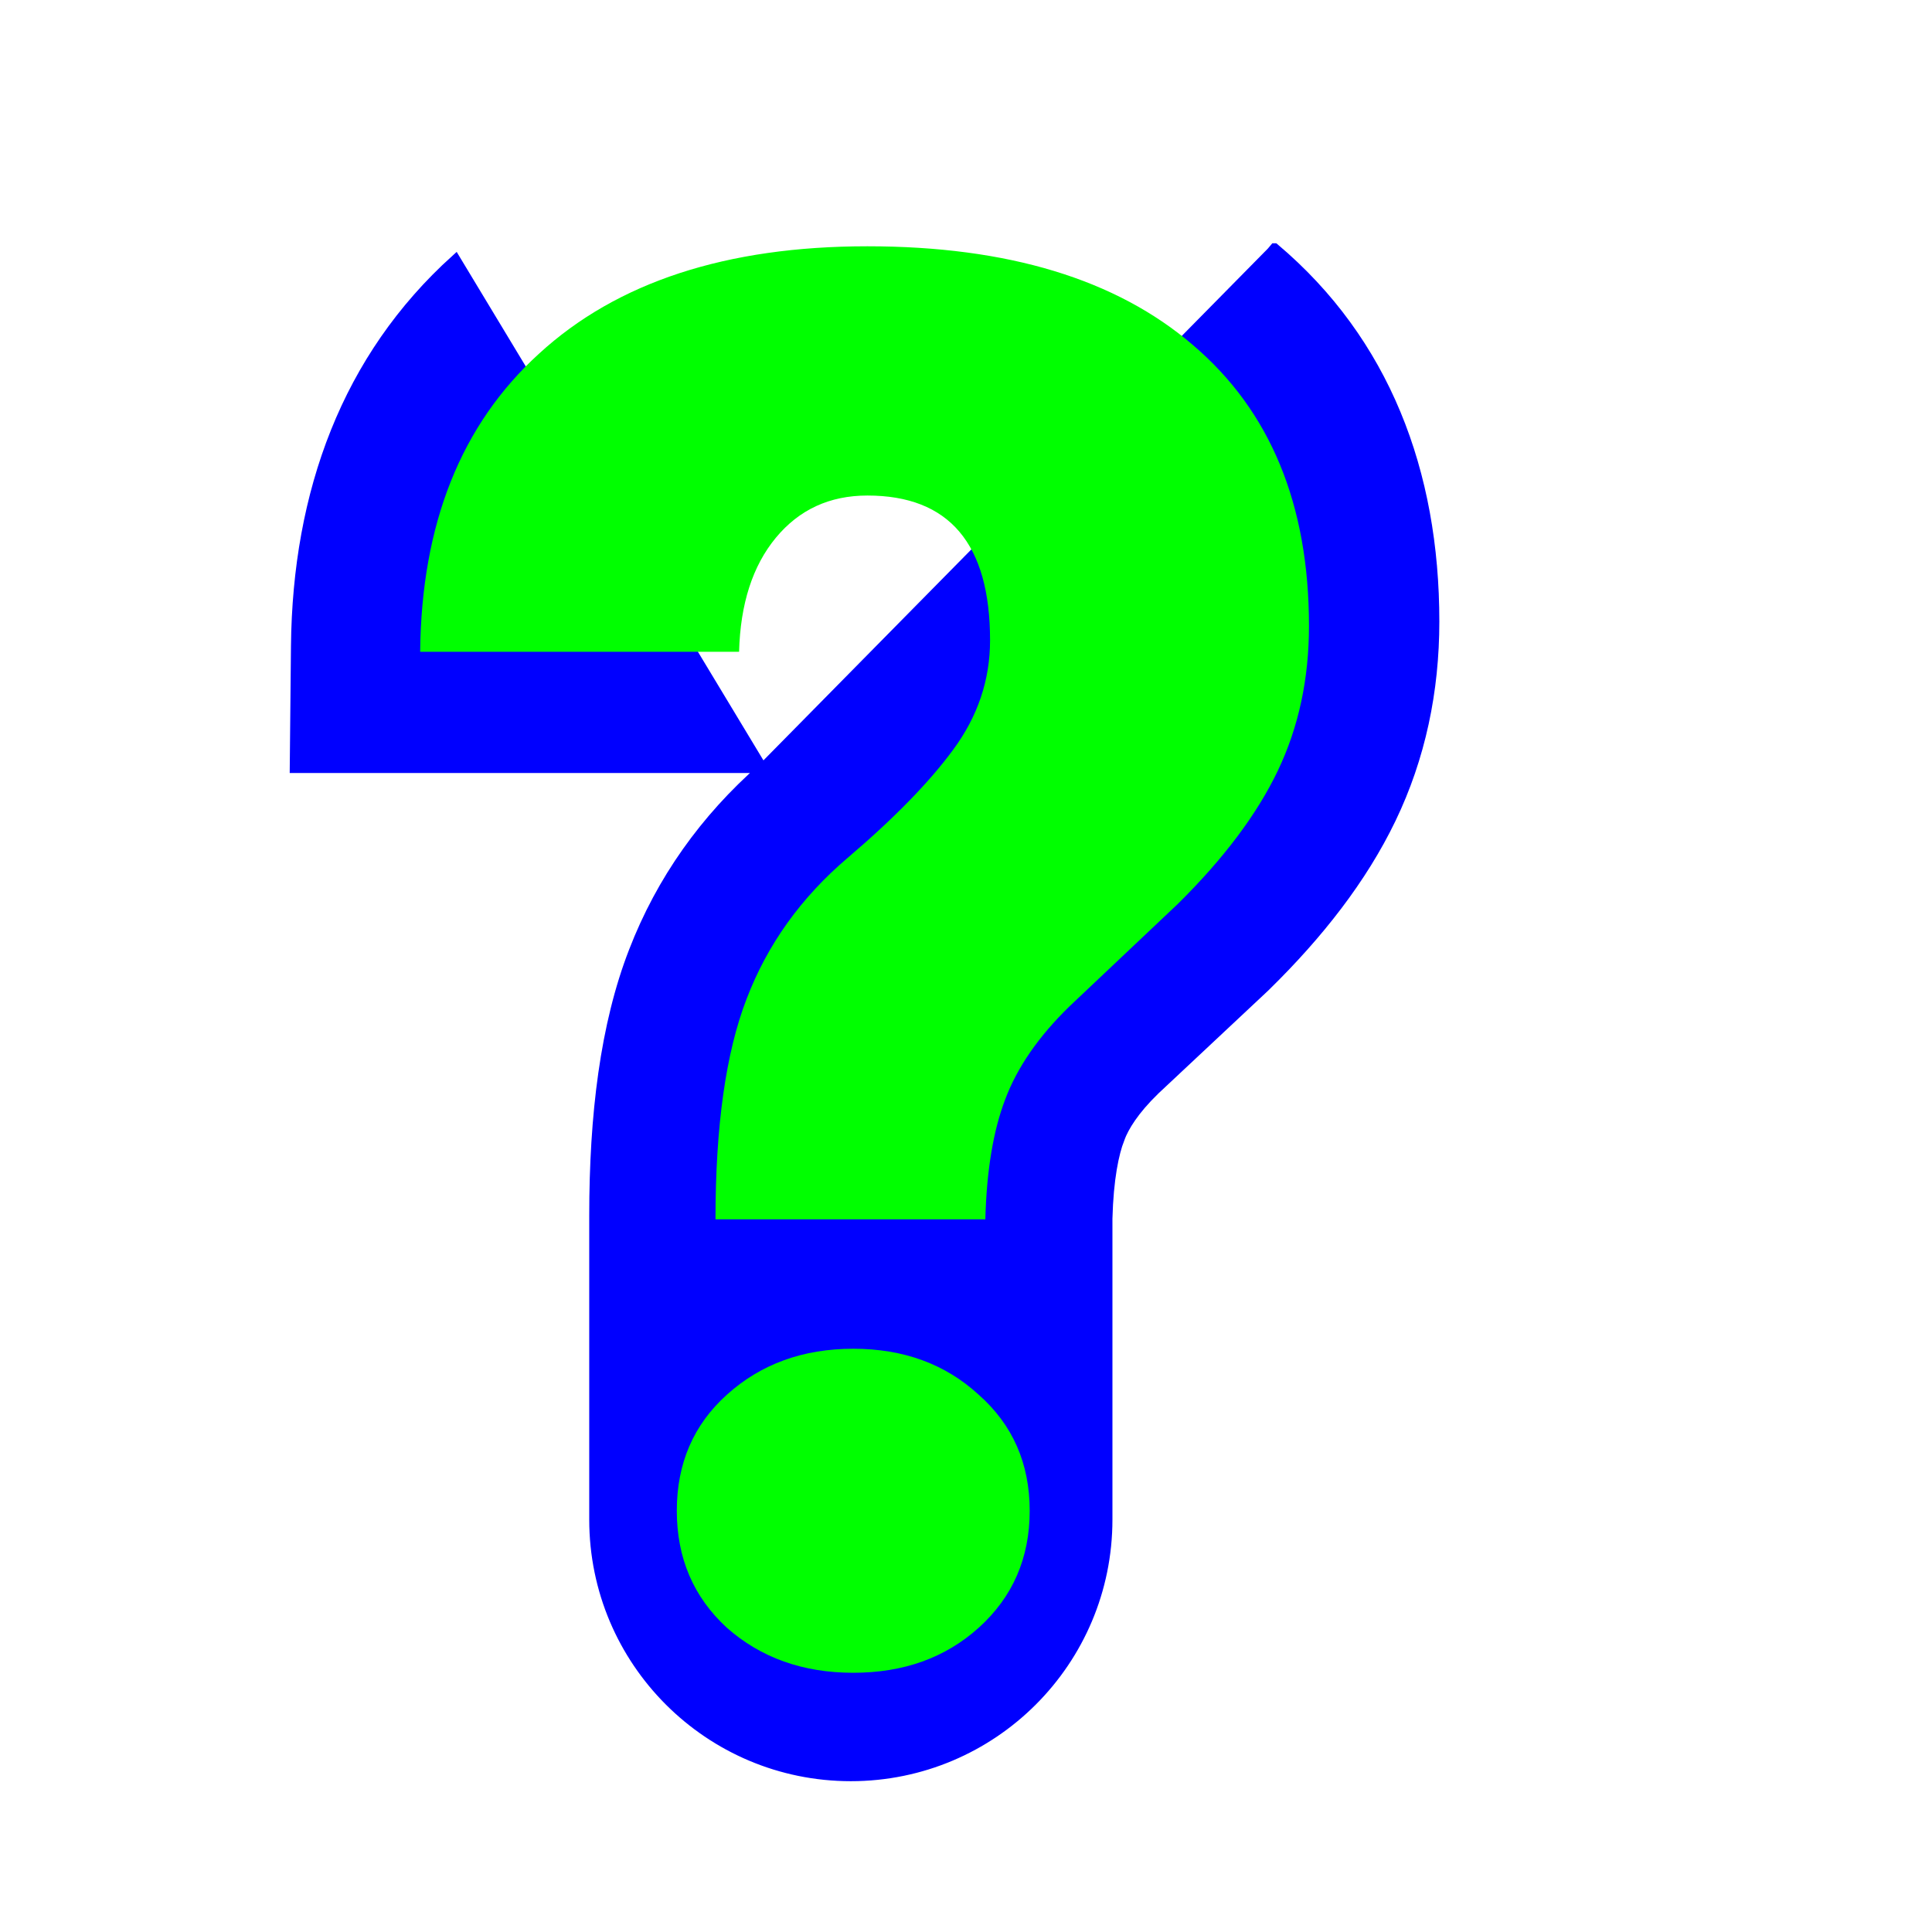
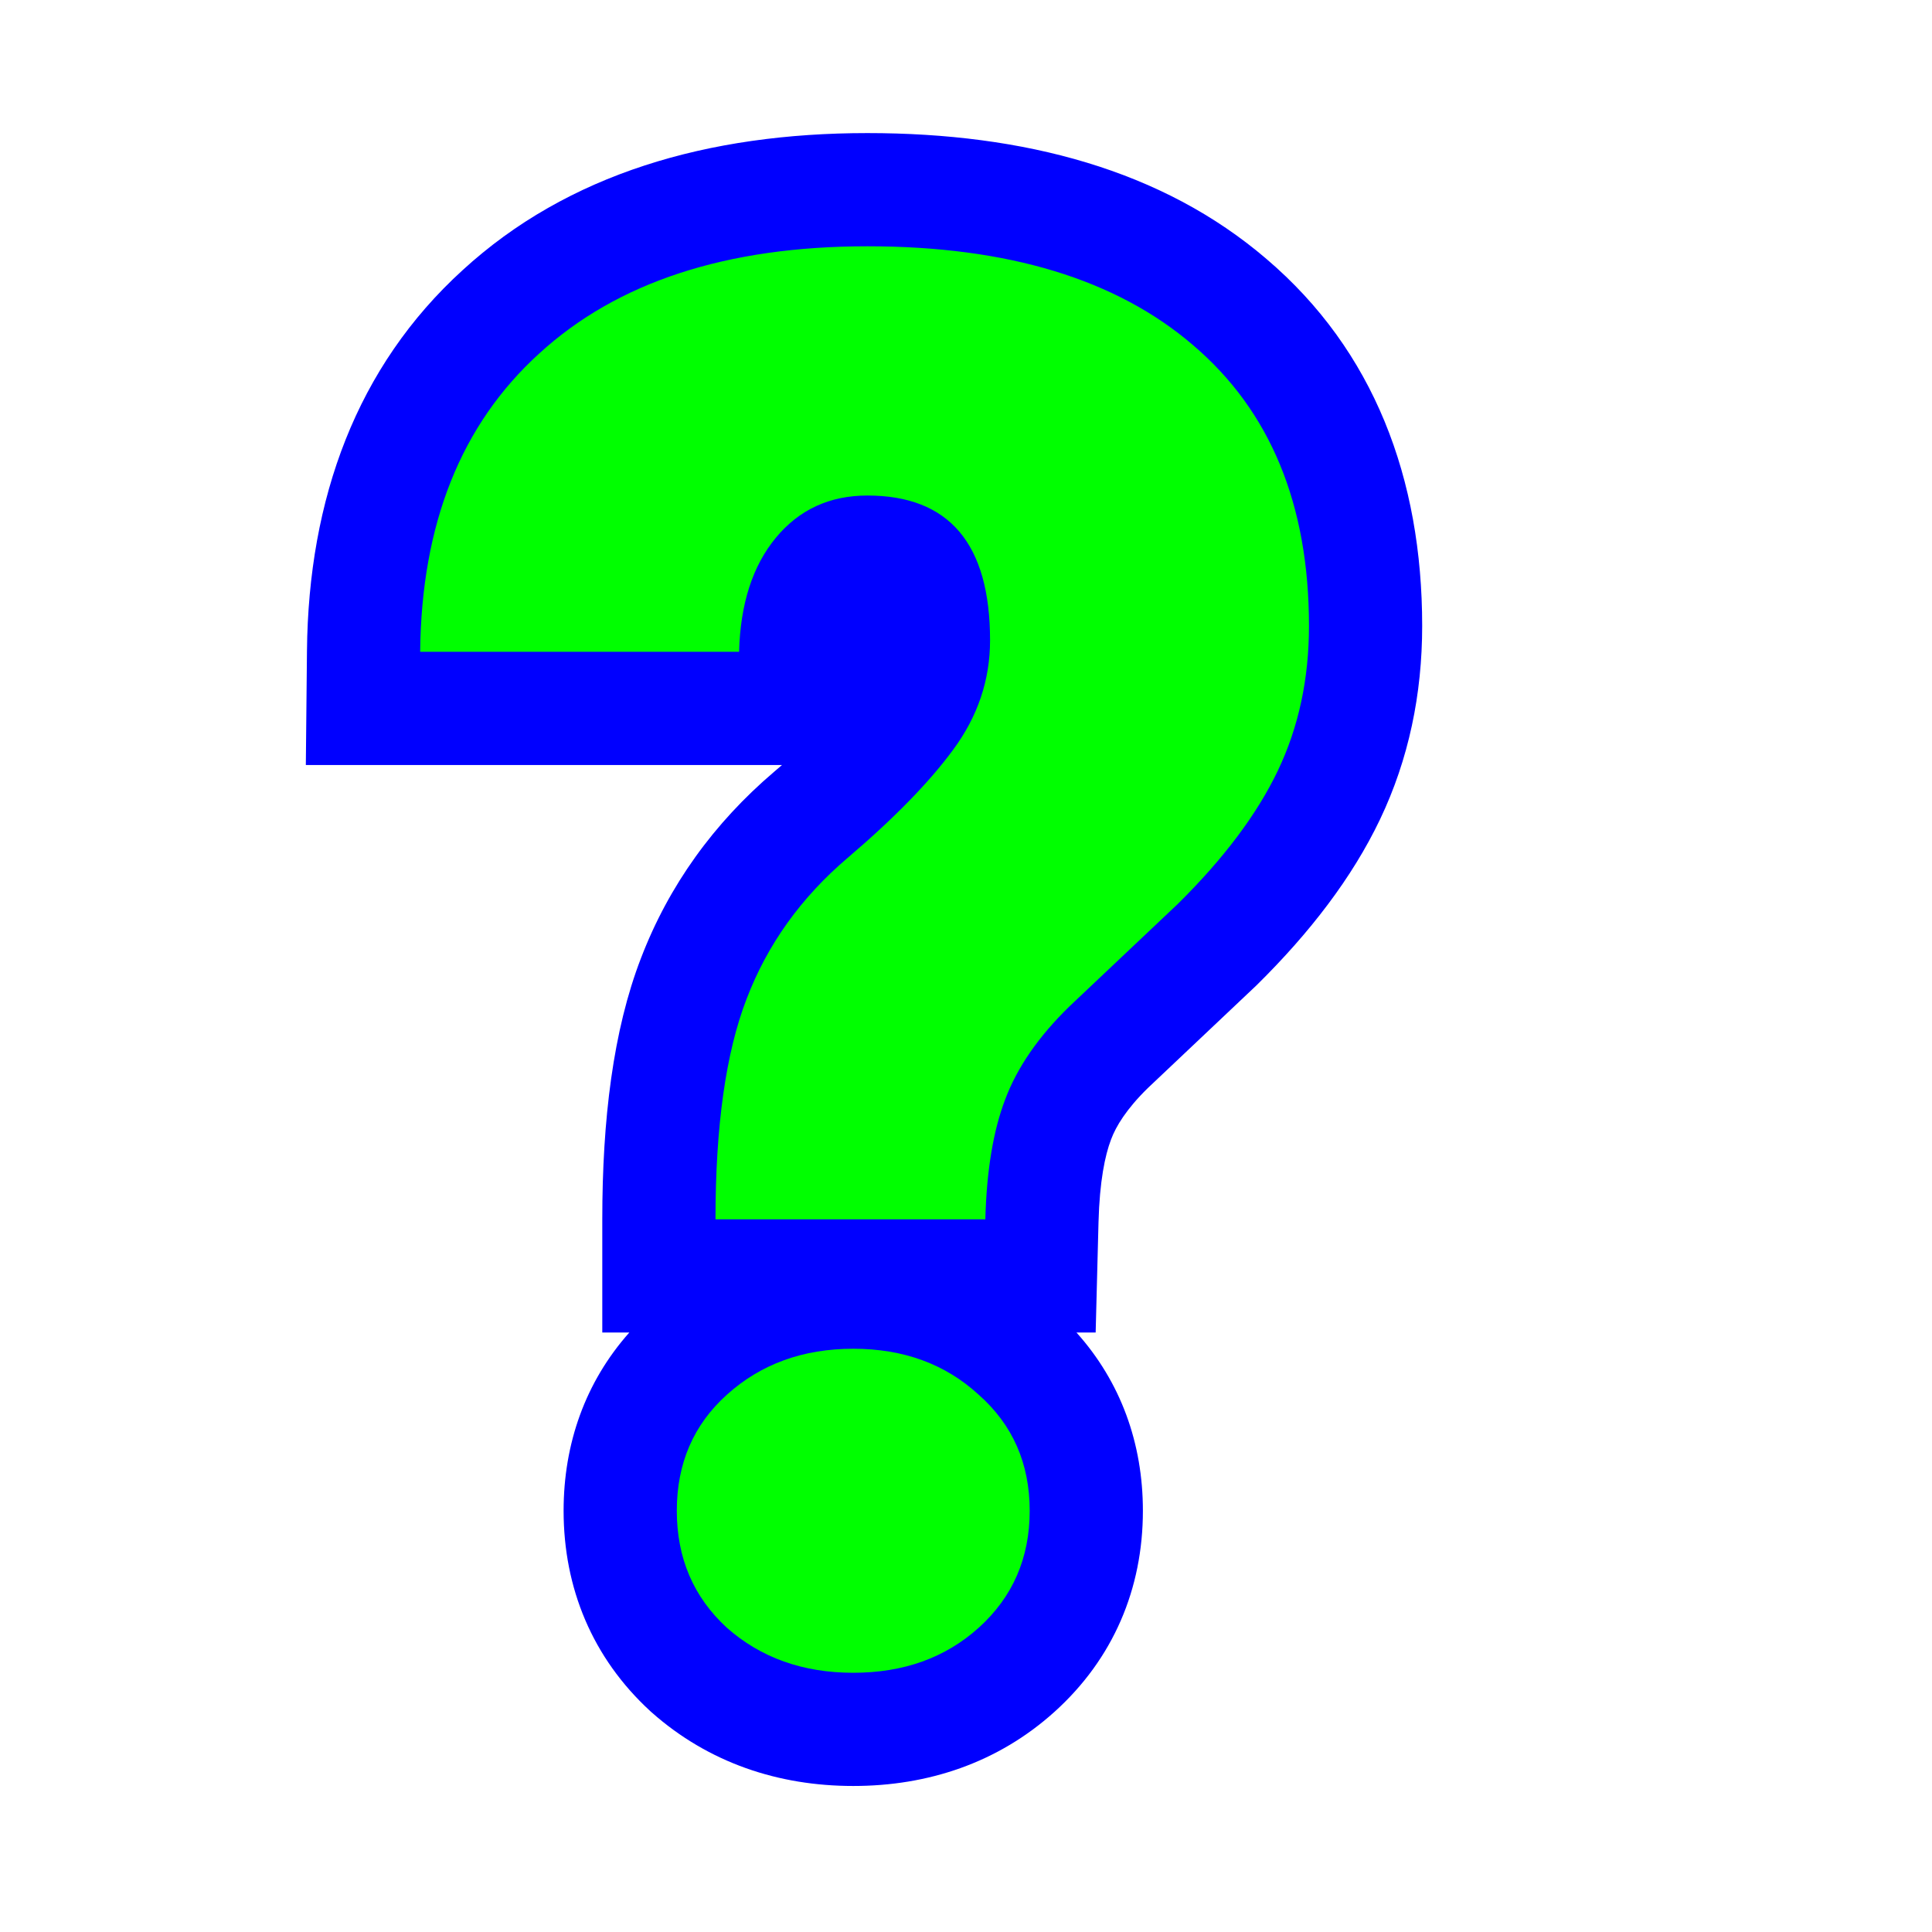
<svg xmlns="http://www.w3.org/2000/svg" width="256" height="256" viewBox="0 0 256 256" fill="none">
-   <path d="M101.037 101.789C93.395 108.501 87.606 116.606 83.967 126.031C80.165 135.796 78.717 147.796 78.717 161.072V176.431V200.947V201.354C78.717 220.144 93.95 235.377 112.74 235.377C131.53 235.377 146.763 220.144 146.763 201.354V199.73V176.431V161.482C146.904 156.126 147.631 152.803 148.35 150.935L147.753 150.705L148.35 150.934L148.368 150.886L148.37 150.882L148.388 150.834C148.955 149.333 150.234 147.165 153.043 144.435C153.044 144.434 153.045 144.433 153.047 144.431L167.591 130.803L167.596 130.799L167.601 130.794L167.722 130.675C174.764 123.778 180.517 116.415 184.325 108.515C188.248 100.372 190.08 91.56 190.08 82.356C190.08 62.52 183.516 45.227 168.887 32.877C168.887 32.877 168.887 32.877 168.886 32.877L168.474 33.366L101.037 101.789ZM101.037 101.789H39.68H39.034L39.04 101.143L39.194 85.631C39.397 65.205 45.946 47.385 60.365 34.372L101.037 101.789Z" fill="#0000FF" stroke="#0000FF" stroke-width="1.28" />
+   <path fill-rule="evenodd" clip-rule="evenodd" d="M79.806 176.567V161.567C79.806 148.371 81.235 136.542 84.93 126.969C88.626 117.311 94.612 109.044 102.586 102.256C102.939 101.956 103.283 101.659 103.621 101.367H40.525L40.675 86.219C40.873 66.077 47.261 48.578 61.309 35.787C75.22 23.035 93.79 17.634 114.935 17.634C135.71 17.634 154.034 22.507 167.811 34.312C182.056 46.444 188.446 63.404 188.446 82.937C188.446 91.973 186.665 100.608 182.856 108.583C179.152 116.337 173.535 123.602 166.611 130.444L166.493 130.561L152.085 144.182C149.233 146.977 147.867 149.262 147.238 150.943L147.22 150.99L147.203 151.037C146.43 153.061 145.699 156.522 145.558 161.955L145.18 176.567H142.64C148.505 183.106 151.439 191.248 151.439 200.184C151.439 210.533 147.509 219.798 139.742 226.813L139.735 226.819L139.729 226.825C132.216 233.593 122.952 236.651 113.06 236.651C103.164 236.651 93.92 233.595 86.37 226.918L86.259 226.819L86.15 226.719C78.496 219.676 74.68 210.437 74.68 200.184C74.68 191.286 77.557 183.136 83.386 176.567H79.806Z" fill="#0000FF" />
  <path d="M94.806 161.567C94.806 149.203 96.181 139.464 98.932 132.351C101.683 125.152 106.142 118.928 112.31 113.678C118.477 108.427 123.145 103.642 126.312 99.323C129.563 94.92 131.188 90.093 131.188 84.842C131.188 72.055 125.771 65.661 114.935 65.661C109.934 65.661 105.892 67.524 102.808 71.25C99.724 74.976 98.099 80.015 97.932 86.367H55.674C55.84 69.43 61.092 56.261 71.427 46.861C81.762 37.376 96.265 32.634 114.935 32.634C133.522 32.634 147.9 36.995 158.068 45.718C168.32 54.44 173.446 66.847 173.446 82.937C173.446 89.966 172.071 96.359 169.32 102.118C166.57 107.877 162.152 113.762 156.068 119.775L141.69 133.367C137.606 137.347 134.772 141.454 133.189 145.689C131.605 149.838 130.73 155.131 130.563 161.567H94.806ZM89.68 200.184C89.68 193.917 91.889 188.793 96.307 184.813C100.807 180.748 106.392 178.716 113.06 178.716C119.728 178.716 125.27 180.748 129.688 184.813C134.189 188.793 136.439 193.917 136.439 200.184C136.439 206.45 134.189 211.616 129.688 215.681C125.27 219.661 119.728 221.651 113.06 221.651C106.392 221.651 100.807 219.661 96.307 215.681C91.889 211.616 89.68 206.45 89.68 200.184Z" fill="#00FF00" />
</svg>
